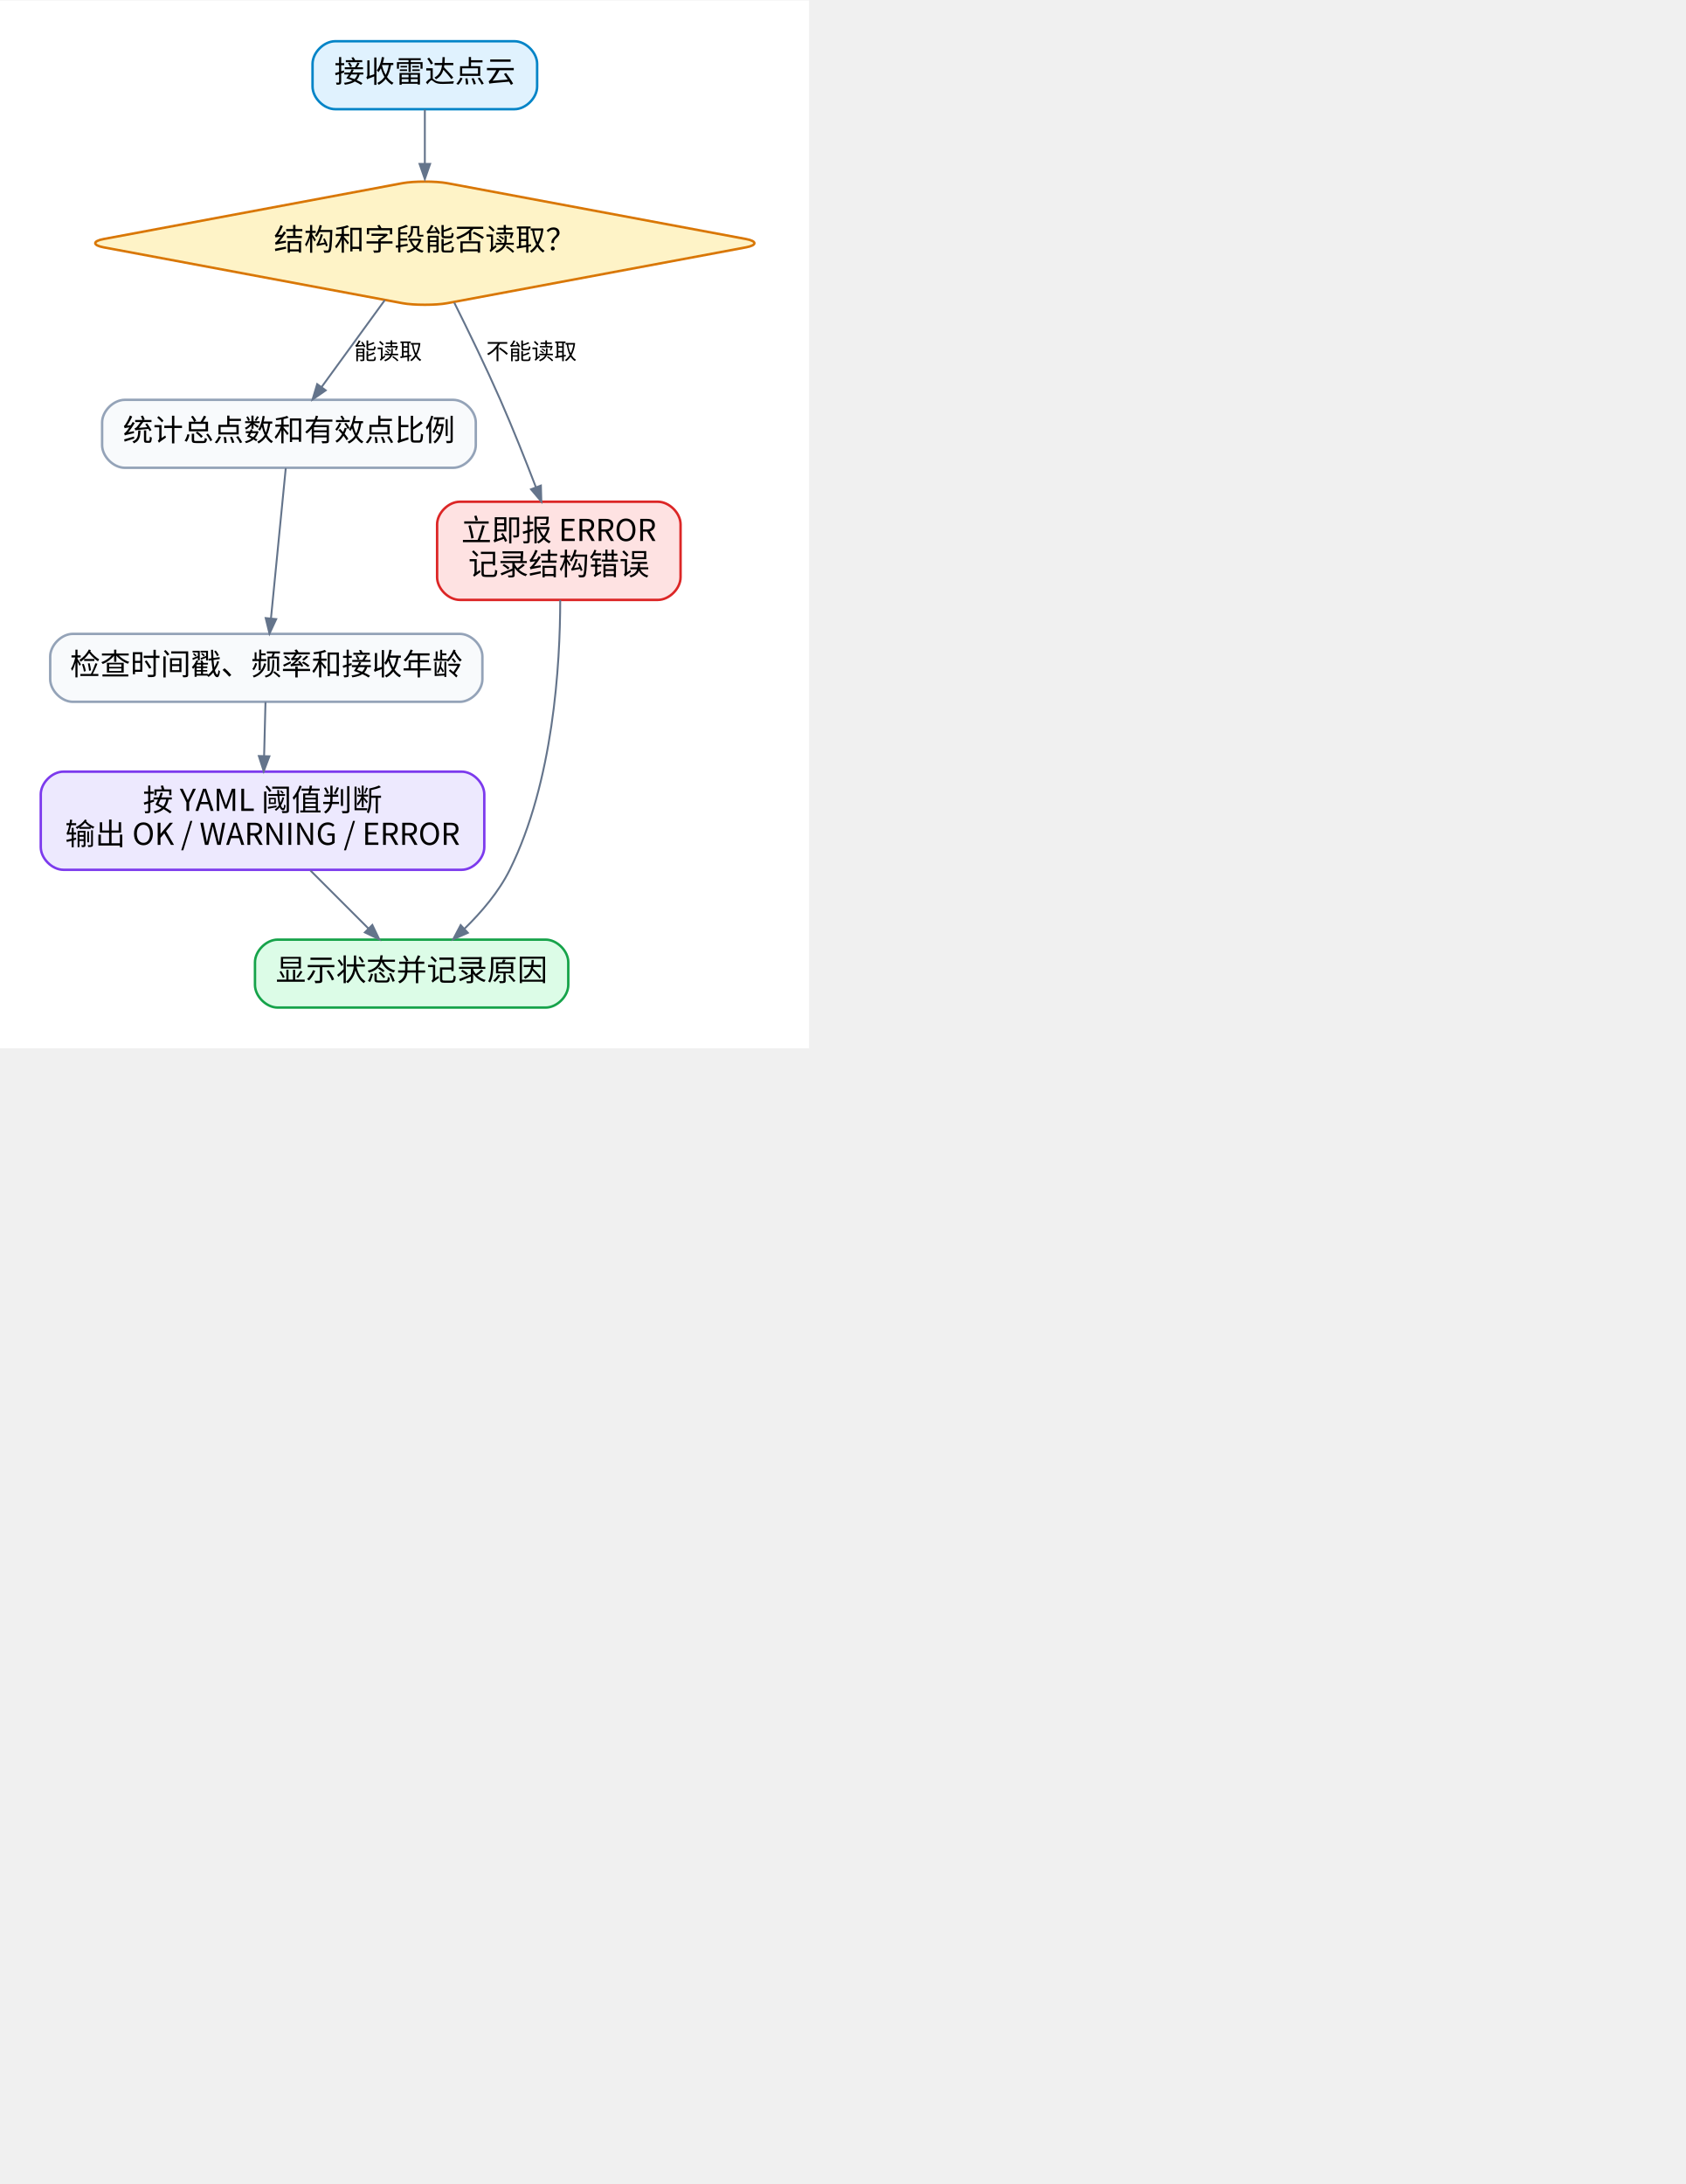
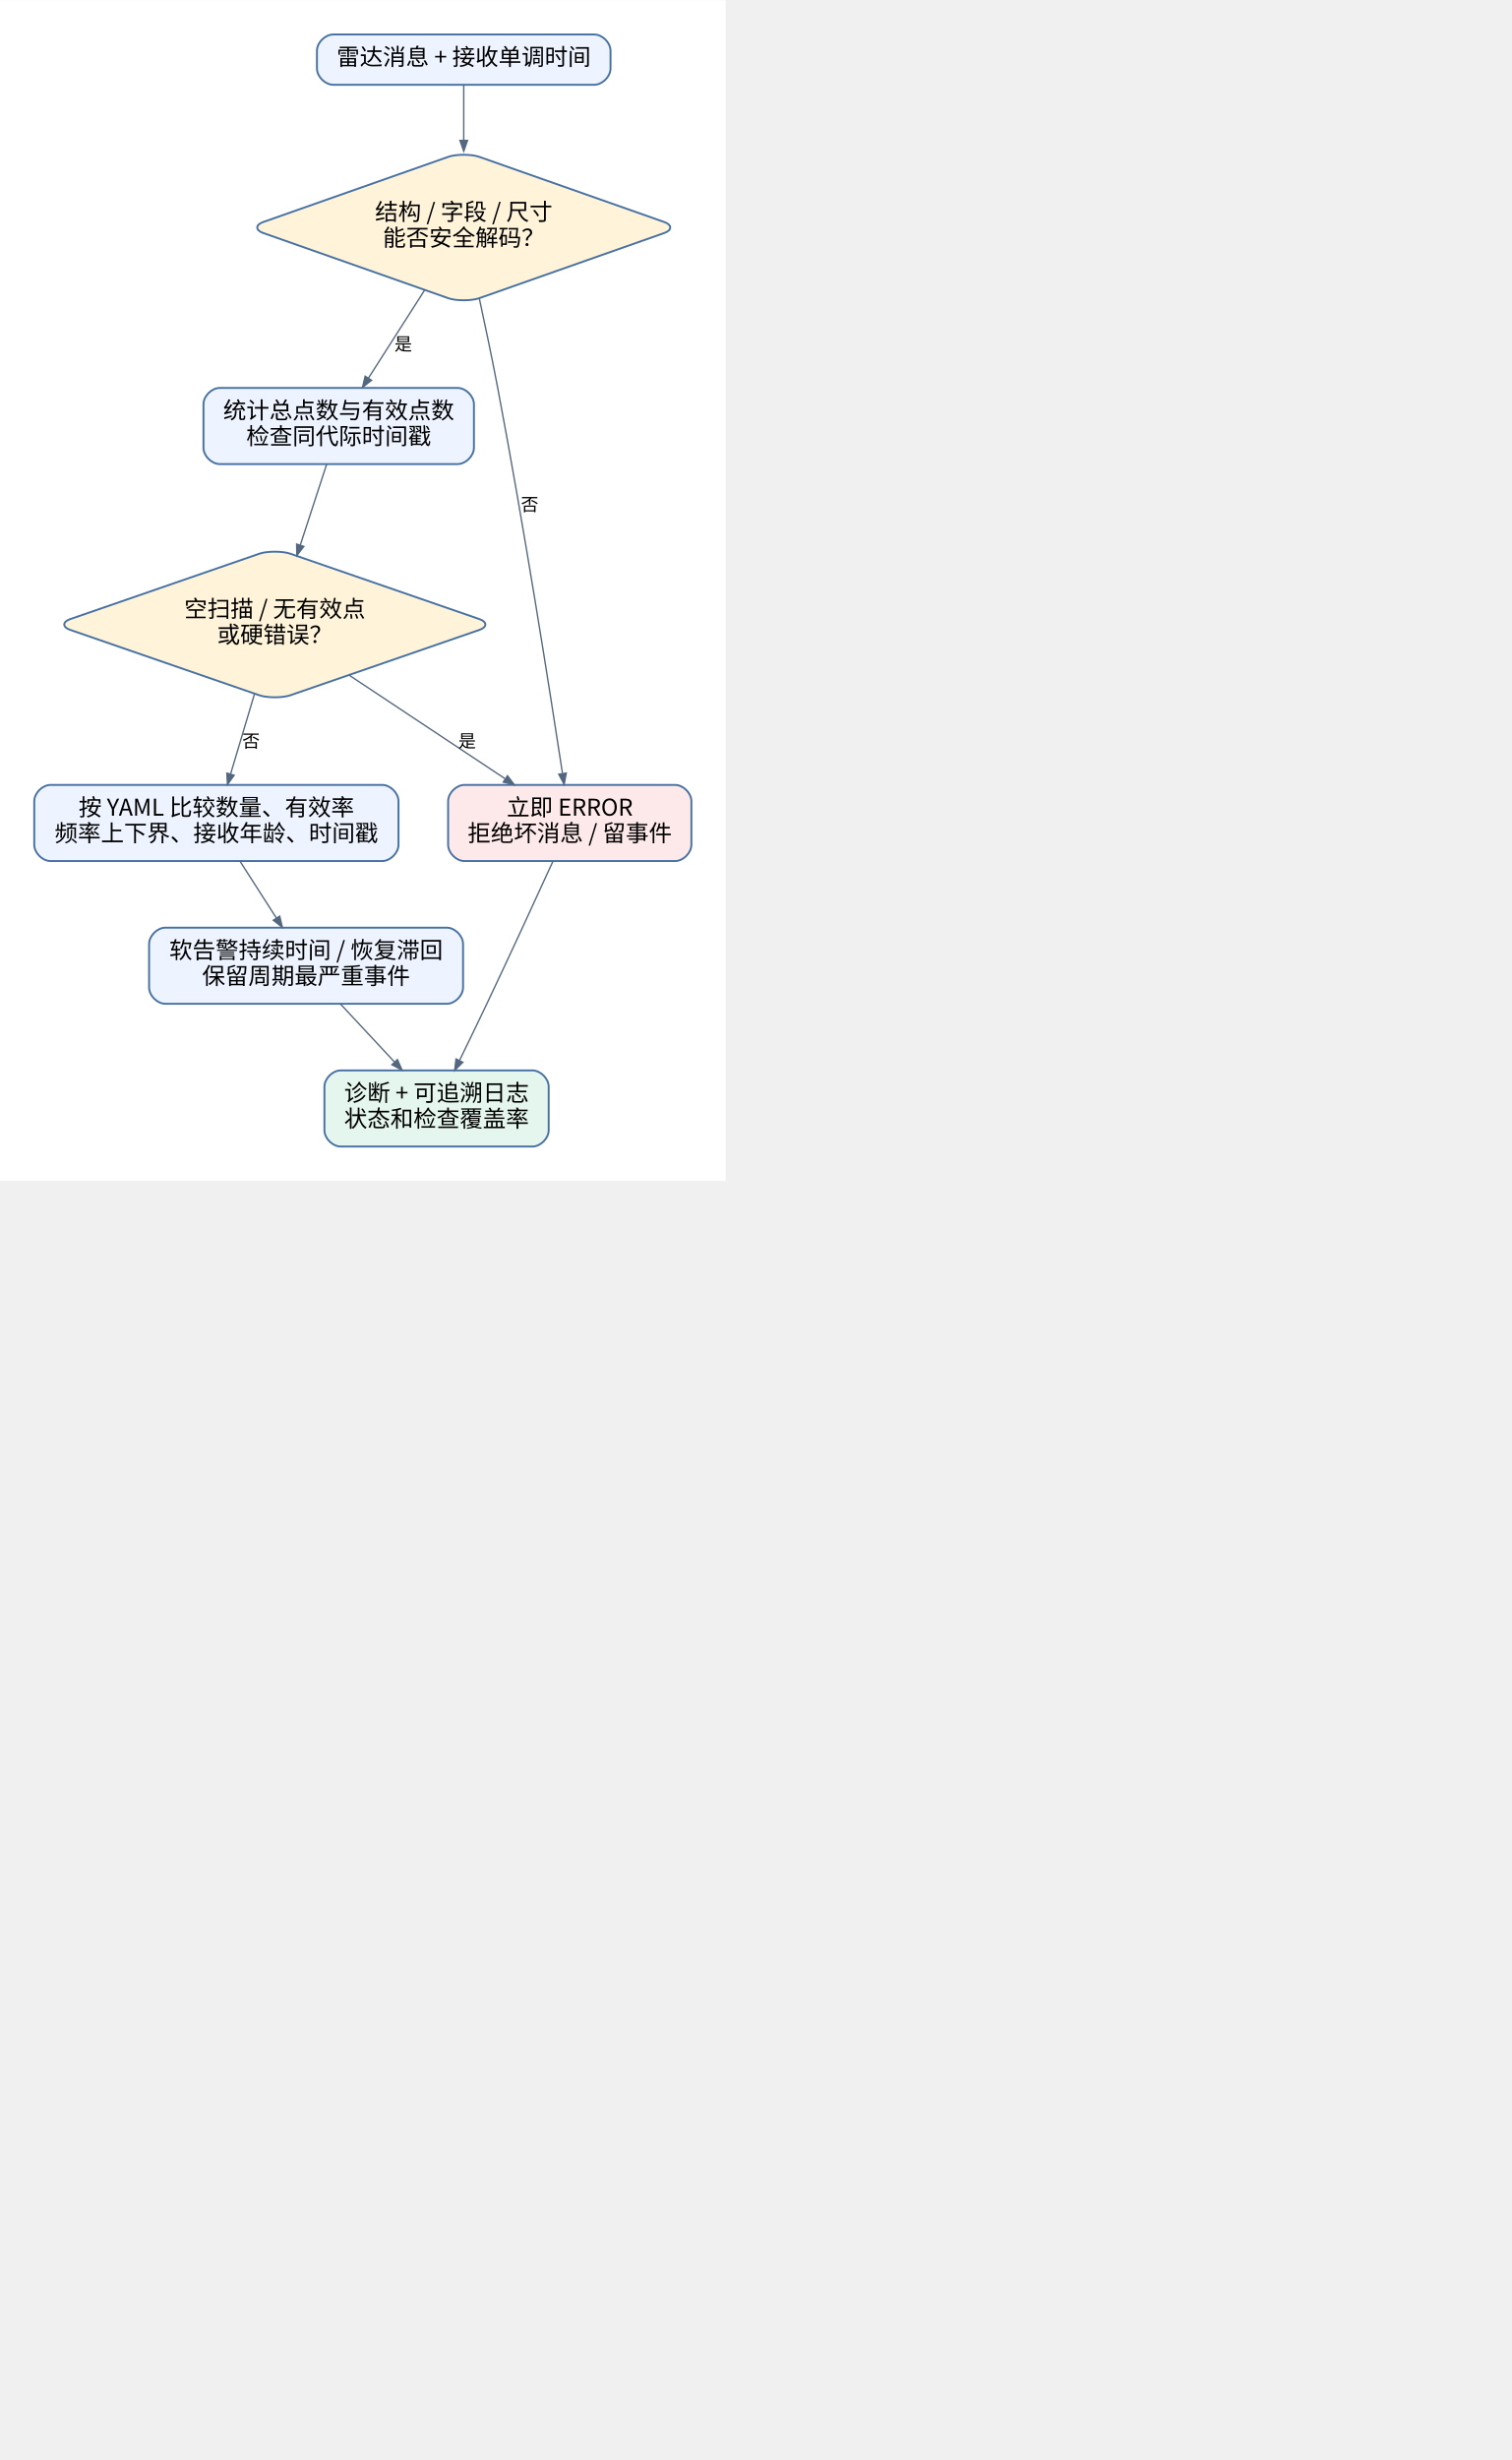
- <svg xmlns="http://www.w3.org/2000/svg" width="893pt" height="1157pt" viewBox="0.00 0.00 428.70 555.20">
-   <g id="graph0" class="graph" transform="scale(0.48 0.48) rotate(0) translate(21.6 533.6)">
-     <polygon fill="white" stroke="transparent" points="-21.6,21.6 -21.6,-533.6 407.1,-533.6 407.1,21.6 -21.6,21.6" />
+ <svg xmlns="http://www.w3.org/2000/svg" width="1112pt" height="1809pt" viewBox="0.00 0.00 533.90 868.40">
+   <g id="graph0" class="graph" transform="scale(0.48 0.48) rotate(0) translate(25.2 843.2)">
+     <polygon fill="white" stroke="transparent" points="-25.2,25.2 -25.2,-843.2 508.7,-843.2 508.7,25.2 -25.2,25.2" />
    <g id="node1" class="node">
-       <path fill="#e0f2fe" stroke="#0284c7" stroke-width="1.3" d="M251,-512C251,-512 156,-512 156,-512 150,-512 144,-506 144,-500 144,-500 144,-488 144,-488 144,-482 150,-476 156,-476 156,-476 251,-476 251,-476 257,-476 263,-482 263,-488 263,-488 263,-500 263,-500 263,-506 257,-512 251,-512" />
-       <text text-anchor="middle" x="203.5" y="-490.2" font-family="Noto Sans CJK SC" font-size="16.00">接收雷达点云</text>
+       <path fill="#edf4ff" stroke="#4771a3" stroke-width="1.4" d="M412,-818C412,-818 220,-818 220,-818 214,-818 208,-812 208,-806 208,-806 208,-793 208,-793 208,-787 214,-781 220,-781 220,-781 412,-781 412,-781 418,-781 424,-787 424,-793 424,-793 424,-806 424,-806 424,-812 418,-818 412,-818" />
+       <text text-anchor="middle" x="316" y="-795.4" font-family="Noto Sans CJK SC" font-size="17.00">雷达消息 + 接收单调时间</text>
    </g>
    <g id="node2" class="node">
-       <path fill="#fef3c7" stroke="#d97706" stroke-width="1.3" d="M191.7,-436.8C191.7,-436.8 33.3,-407.2 33.3,-407.2 27.4,-406.1 27.4,-403.9 33.3,-402.8 33.3,-402.8 191.7,-373.2 191.7,-373.2 197.6,-372.1 209.4,-372.1 215.3,-373.2 215.3,-373.2 373.7,-402.8 373.7,-402.8 379.6,-403.9 379.6,-406.1 373.7,-407.2 373.7,-407.2 215.3,-436.8 215.3,-436.8 209.4,-437.9 197.6,-437.9 191.7,-436.8" />
-       <text text-anchor="middle" x="203.5" y="-401.2" font-family="Noto Sans CJK SC" font-size="16.00">结构和字段能否读取？</text>
+       <path fill="#fff4d9" stroke="#4771a3" stroke-width="1.4" d="M304.68,-728.01C304.68,-728.01 168.32,-679.99 168.32,-679.99 162.66,-677.99 162.66,-674.01 168.32,-672.01 168.32,-672.01 304.68,-623.99 304.68,-623.99 310.34,-621.99 321.66,-621.99 327.32,-623.99 327.32,-623.99 463.68,-672.01 463.68,-672.01 469.34,-674.01 469.34,-677.99 463.68,-679.99 463.68,-679.99 327.32,-728.01 327.32,-728.01 321.66,-730.01 310.34,-730.01 304.68,-728.01" />
+       <text text-anchor="middle" x="316" y="-681.4" font-family="Noto Sans CJK SC" font-size="17.00">结构 / 字段 / 尺寸</text>
+       <text text-anchor="middle" x="316" y="-662.4" font-family="Noto Sans CJK SC" font-size="17.00">能否安全解码？</text>
    </g>
    <g id="edge1" class="edge">
-       <path fill="none" stroke="#64748b" d="M203.5,-475.81C203.5,-467.53 203.5,-457.2 203.5,-447.06" />
-       <polygon fill="#64748b" stroke="#64748b" points="206.3,-447 203.5,-439 200.7,-447 206.3,-447" />
+       <path fill="none" stroke="#53677f" d="M316,-780.83C316,-769.95 316,-755.26 316,-740.37" />
+       <polygon fill="#53677f" stroke="#53677f" points="318.8,-740.09 316,-732.09 313.2,-740.09 318.8,-740.09" />
    </g>
    <g id="node3" class="node">
-       <path fill="#f8fafc" stroke="#94a3b8" stroke-width="1.3" d="M218.5,-322C218.5,-322 44.5,-322 44.5,-322 38.5,-322 32.5,-316 32.5,-310 32.5,-310 32.5,-298 32.5,-298 32.5,-292 38.5,-286 44.5,-286 44.5,-286 218.5,-286 218.5,-286 224.5,-286 230.5,-292 230.5,-298 230.5,-298 230.5,-310 230.5,-310 230.5,-316 224.5,-322 218.5,-322" />
-       <text text-anchor="middle" x="131.5" y="-300.2" font-family="Noto Sans CJK SC" font-size="16.00">统计总点数和有效点比例</text>
+       <path fill="#edf4ff" stroke="#4771a3" stroke-width="1.4" d="M311.5,-558C311.5,-558 136.5,-558 136.5,-558 130.5,-558 124.5,-552 124.5,-546 124.5,-546 124.5,-514 124.5,-514 124.5,-508 130.5,-502 136.5,-502 136.5,-502 311.5,-502 311.5,-502 317.5,-502 323.5,-508 323.5,-514 323.5,-514 323.5,-546 323.5,-546 323.5,-552 317.5,-558 311.5,-558" />
+       <text text-anchor="middle" x="224" y="-535.4" font-family="Noto Sans CJK SC" font-size="17.00">统计总点数与有效点数</text>
+       <text text-anchor="middle" x="224" y="-516.4" font-family="Noto Sans CJK SC" font-size="17.00">检查同代际时间戳</text>
+     </g>
+     <g id="edge3" class="edge">
+       <path fill="none" stroke="#53677f" d="M287.14,-629.83C273.81,-608.97 258.24,-584.6 245.9,-565.28" />
+       <polygon fill="#53677f" stroke="#53677f" points="248.18,-563.64 241.51,-558.41 243.46,-566.65 248.18,-563.64" />
+       <text text-anchor="middle" x="271.5" y="-585.6" font-family="Noto Sans CJK SC" font-size="13.00">是</text>
+     </g>
+     <g id="node5" class="node">
+       <path fill="#fde9e9" stroke="#4771a3" stroke-width="1.4" d="M471.5,-266C471.5,-266 316.5,-266 316.5,-266 310.5,-266 304.5,-260 304.5,-254 304.5,-254 304.5,-222 304.5,-222 304.5,-216 310.5,-210 316.5,-210 316.5,-210 471.5,-210 471.5,-210 477.5,-210 483.5,-216 483.5,-222 483.5,-222 483.5,-254 483.5,-254 483.5,-260 477.5,-266 471.5,-266" />
+       <text text-anchor="middle" x="394" y="-243.4" font-family="Noto Sans CJK SC" font-size="17.00">立即 ERROR</text>
+       <text text-anchor="middle" x="394" y="-224.4" font-family="Noto Sans CJK SC" font-size="17.00">拒绝坏消息 / 留事件</text>
    </g>
    <g id="edge2" class="edge">
-       <path fill="none" stroke="#64748b" d="M182.29,-374.83C171.59,-360.13 158.79,-342.53 148.72,-328.67" />
-       <polygon fill="#64748b" stroke="#64748b" points="150.98,-327.03 144.01,-322.2 146.45,-330.32 150.98,-327.03" />
-       <text text-anchor="middle" x="184" y="-343.4" font-family="Noto Sans CJK SC" font-size="12.00">能读取</text>
+       <path fill="none" stroke="#53677f" d="M327.46,-623.85C331.9,-603.41 336.89,-579.63 341,-558 360.46,-455.49 379.6,-333.68 388.63,-274.63" />
+       <polygon fill="#53677f" stroke="#53677f" points="391.45,-274.72 389.88,-266.38 385.91,-273.87 391.45,-274.72" />
+       <text text-anchor="middle" x="364.5" y="-467.6" font-family="Noto Sans CJK SC" font-size="13.00">否</text>
+     </g>
+     <g id="node4" class="node">
+       <path fill="#fff4d9" stroke="#4771a3" stroke-width="1.4" d="M165.66,-436.08C165.66,-436.08 26.34,-387.92 26.34,-387.92 20.67,-385.96 20.67,-382.04 26.34,-380.08 26.34,-380.08 165.66,-331.92 165.66,-331.92 171.33,-329.96 182.67,-329.96 188.34,-331.92 188.34,-331.92 327.66,-380.08 327.66,-380.08 333.33,-382.04 333.33,-385.96 327.66,-387.92 327.66,-387.92 188.34,-436.08 188.34,-436.08 182.67,-438.04 171.33,-438.04 165.66,-436.08" />
+       <text text-anchor="middle" x="177" y="-389.4" font-family="Noto Sans CJK SC" font-size="17.00">空扫描 / 无有效点</text>
+       <text text-anchor="middle" x="177" y="-370.4" font-family="Noto Sans CJK SC" font-size="17.00">或硬错误？</text>
+     </g>
+     <g id="edge4" class="edge">
+       <path fill="none" stroke="#53677f" d="M215.16,-501.91C209.69,-485.15 202.45,-462.99 195.76,-442.47" />
+       <polygon fill="#53677f" stroke="#53677f" points="198.36,-441.43 193.22,-434.7 193.04,-443.17 198.36,-441.43" />
+     </g>
+     <g id="edge5" class="edge">
+       <path fill="none" stroke="#53677f" d="M231.76,-346.66C267.04,-323.25 312.47,-293.1 346.27,-270.67" />
+       <polygon fill="#53677f" stroke="#53677f" points="348.19,-272.76 353.3,-266.01 345.09,-268.1 348.19,-272.76" />
+       <text text-anchor="middle" x="318.5" y="-293.6" font-family="Noto Sans CJK SC" font-size="13.00">是</text>
+     </g>
+     <g id="node6" class="node">
+       <path fill="#edf4ff" stroke="#4771a3" stroke-width="1.4" d="M256,-266C256,-266 12,-266 12,-266 6,-266 0,-260 0,-254 0,-254 0,-222 0,-222 0,-216 6,-210 12,-210 12,-210 256,-210 256,-210 262,-210 268,-216 268,-222 268,-222 268,-254 268,-254 268,-260 262,-266 256,-266" />
+       <text text-anchor="middle" x="134" y="-243.4" font-family="Noto Sans CJK SC" font-size="17.00">按 YAML 比较数量、有效率</text>
+       <text text-anchor="middle" x="134" y="-224.4" font-family="Noto Sans CJK SC" font-size="17.00">频率上下界、接收年龄、时间戳</text>
+     </g>
+     <g id="edge6" class="edge">
+       <path fill="none" stroke="#53677f" d="M162.08,-333.04C156.28,-313.6 149.76,-291.78 144.47,-274.06" />
+       <polygon fill="#53677f" stroke="#53677f" points="147.1,-273.1 142.13,-266.23 141.74,-274.7 147.1,-273.1" />
+       <text text-anchor="middle" x="159.5" y="-293.6" font-family="Noto Sans CJK SC" font-size="13.00">否</text>
+     </g>
+     <g id="node8" class="node">
+       <path fill="#e5f6ee" stroke="#4771a3" stroke-width="1.4" d="M366.5,-56C366.5,-56 225.5,-56 225.5,-56 219.5,-56 213.5,-50 213.5,-44 213.5,-44 213.5,-12 213.5,-12 213.5,-6 219.5,0 225.5,0 225.5,0 366.5,0 366.5,0 372.5,0 378.5,-6 378.5,-12 378.5,-12 378.5,-44 378.5,-44 378.5,-50 372.5,-56 366.5,-56" />
+       <text text-anchor="middle" x="296" y="-33.4" font-family="Noto Sans CJK SC" font-size="17.00">诊断 + 可追溯日志</text>
+       <text text-anchor="middle" x="296" y="-14.4" font-family="Noto Sans CJK SC" font-size="17.00">状态和检查覆盖率</text>
+     </g>
+     <g id="edge9" class="edge">
+       <path fill="none" stroke="#53677f" d="M381.66,-209.88C369.45,-183.14 350.15,-141.15 333,-105 326.53,-91.37 319.29,-76.43 312.94,-63.43" />
+       <polygon fill="#53677f" stroke="#53677f" points="315.35,-61.98 309.32,-56.02 310.32,-64.44 315.35,-61.98" />
    </g>
    <g id="node7" class="node">
-       <path fill="#fee2e2" stroke="#dc2626" stroke-width="1.3" d="M327,-268C327,-268 222,-268 222,-268 216,-268 210,-262 210,-256 210,-256 210,-228 210,-228 210,-222 216,-216 222,-216 222,-216 327,-216 327,-216 333,-216 339,-222 339,-228 339,-228 339,-256 339,-256 339,-262 333,-268 327,-268" />
-       <text text-anchor="middle" x="274.5" y="-247.2" font-family="Noto Sans CJK SC" font-size="16.00">立即报 ERROR</text>
-       <text text-anchor="middle" x="274.5" y="-229.2" font-family="Noto Sans CJK SC" font-size="16.00">记录结构错误</text>
-     </g>
-     <g id="edge3" class="edge">
-       <path fill="none" stroke="#64748b" d="M219.09,-373.51C226.74,-358.19 235.92,-339.26 243.5,-322 250.1,-306.98 256.82,-290.07 262.32,-275.77" />
-       <polygon fill="#64748b" stroke="#64748b" points="265,-276.59 265.23,-268.12 259.77,-274.59 265,-276.59" />
-       <text text-anchor="middle" x="260" y="-343.4" font-family="Noto Sans CJK SC" font-size="12.00">不能读取</text>
-     </g>
-     <g id="node4" class="node">
-       <path fill="#f8fafc" stroke="#94a3b8" stroke-width="1.3" d="M222,-198C222,-198 17,-198 17,-198 11,-198 5,-192 5,-186 5,-186 5,-174 5,-174 5,-168 11,-162 17,-162 17,-162 222,-162 222,-162 228,-162 234,-168 234,-174 234,-174 234,-186 234,-186 234,-192 228,-198 222,-198" />
-       <text text-anchor="middle" x="119.5" y="-176.2" font-family="Noto Sans CJK SC" font-size="16.00">检查时间戳、频率和接收年龄</text>
-     </g>
-     <g id="edge4" class="edge">
-       <path fill="none" stroke="#64748b" d="M129.81,-285.78C127.77,-265.07 124.33,-230.13 121.99,-206.35" />
-       <polygon fill="#64748b" stroke="#64748b" points="124.75,-205.82 121.19,-198.13 119.18,-206.37 124.75,-205.82" />
-     </g>
-     <g id="node5" class="node">
-       <path fill="#ede9fe" stroke="#7c3aed" stroke-width="1.3" d="M223,-125C223,-125 12,-125 12,-125 6,-125 0,-119 0,-113 0,-113 0,-85 0,-85 0,-79 6,-73 12,-73 12,-73 223,-73 223,-73 229,-73 235,-79 235,-85 235,-85 235,-113 235,-113 235,-119 229,-125 223,-125" />
-       <text text-anchor="middle" x="117.5" y="-104.2" font-family="Noto Sans CJK SC" font-size="16.00">按 YAML 阈值判断</text>
-       <text text-anchor="middle" x="117.5" y="-86.2" font-family="Noto Sans CJK SC" font-size="16.00">输出 OK / WARNING / ERROR</text>
-     </g>
-     <g id="edge5" class="edge">
-       <path fill="none" stroke="#64748b" d="M119.07,-161.86C118.85,-153.49 118.59,-143.13 118.34,-133.29" />
-       <polygon fill="#64748b" stroke="#64748b" points="121.14,-133.14 118.14,-125.21 115.54,-133.28 121.14,-133.14" />
-     </g>
-     <g id="node6" class="node">
-       <path fill="#dcfce7" stroke="#16a34a" stroke-width="1.3" d="M267.5,-36C267.5,-36 125.5,-36 125.5,-36 119.5,-36 113.5,-30 113.5,-24 113.5,-24 113.5,-12 113.5,-12 113.5,-6 119.5,0 125.5,0 125.5,0 267.5,0 267.5,0 273.5,0 279.5,-6 279.5,-12 279.5,-12 279.5,-24 279.5,-24 279.5,-30 273.5,-36 267.5,-36" />
-       <text text-anchor="middle" x="196.5" y="-14.2" font-family="Noto Sans CJK SC" font-size="16.00">显示状态并记录原因</text>
-     </g>
-     <g id="edge6" class="edge">
-       <path fill="none" stroke="#64748b" d="M142.93,-72.57C152.79,-62.71 164,-51.5 173.6,-41.9" />
-       <polygon fill="#64748b" stroke="#64748b" points="175.68,-43.78 179.35,-36.15 171.72,-39.82 175.68,-43.78" />
+       <path fill="#edf4ff" stroke="#4771a3" stroke-width="1.4" d="M303.5,-161C303.5,-161 96.5,-161 96.5,-161 90.5,-161 84.5,-155 84.5,-149 84.5,-149 84.5,-117 84.5,-117 84.5,-111 90.5,-105 96.5,-105 96.5,-105 303.5,-105 303.5,-105 309.5,-105 315.5,-111 315.5,-117 315.5,-117 315.5,-149 315.5,-149 315.5,-155 309.5,-161 303.5,-161" />
+       <text text-anchor="middle" x="200" y="-138.4" font-family="Noto Sans CJK SC" font-size="17.00">软告警持续时间 / 恢复滞回</text>
+       <text text-anchor="middle" x="200" y="-119.4" font-family="Noto Sans CJK SC" font-size="17.00">保留周期最严重事件</text>
    </g>
    <g id="edge7" class="edge">
-       <path fill="none" stroke="#64748b" d="M275.23,-215.96C275.22,-181.85 271.63,-119.68 248.5,-73 242.72,-61.33 233.51,-50.53 224.44,-41.71" />
-       <polygon fill="#64748b" stroke="#64748b" points="226.29,-39.61 218.53,-36.2 222.48,-43.71 226.29,-39.61" />
+       <path fill="none" stroke="#53677f" d="M151.34,-209.94C159.54,-197.15 169.41,-181.74 178.12,-168.15" />
+       <polygon fill="#53677f" stroke="#53677f" points="180.59,-169.49 182.55,-161.24 175.87,-166.46 180.59,-169.49" />
+     </g>
+     <g id="edge8" class="edge">
+       <path fill="none" stroke="#53677f" d="M225.22,-104.94C237.36,-91.91 252.03,-76.17 264.86,-62.41" />
+       <polygon fill="#53677f" stroke="#53677f" points="267.21,-64 270.61,-56.24 263.11,-60.18 267.21,-64" />
    </g>
  </g>
</svg>
